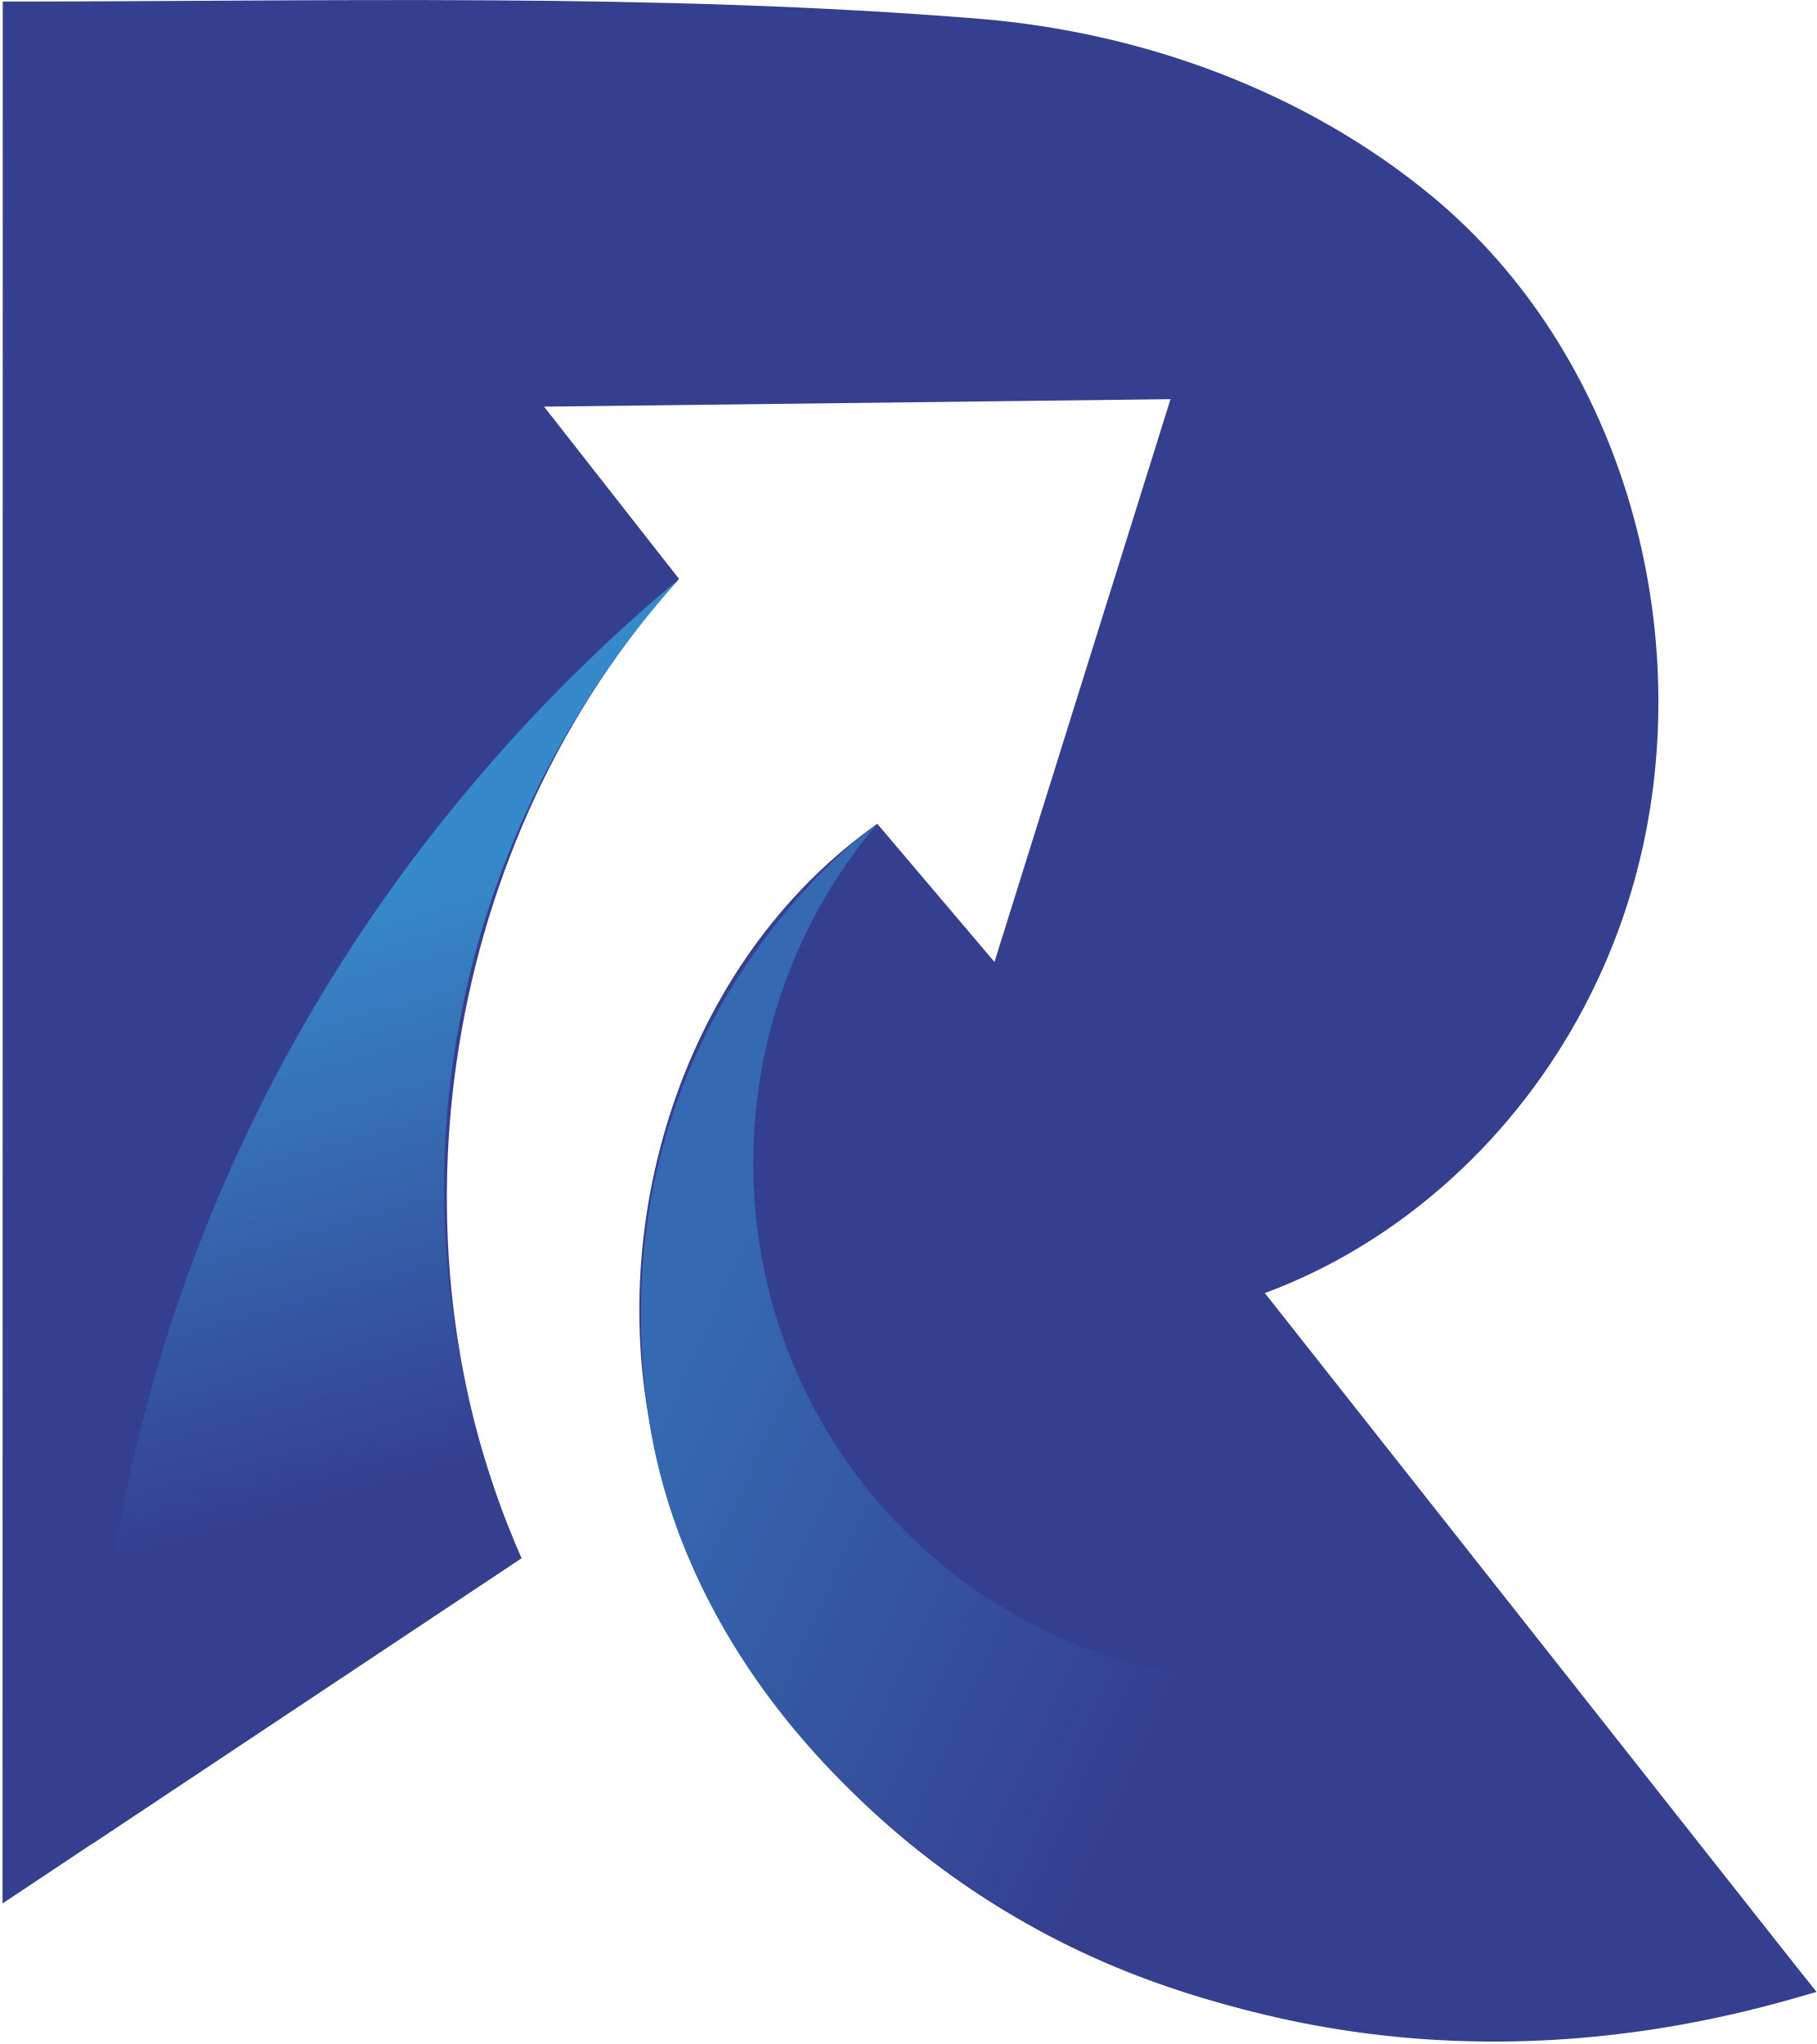
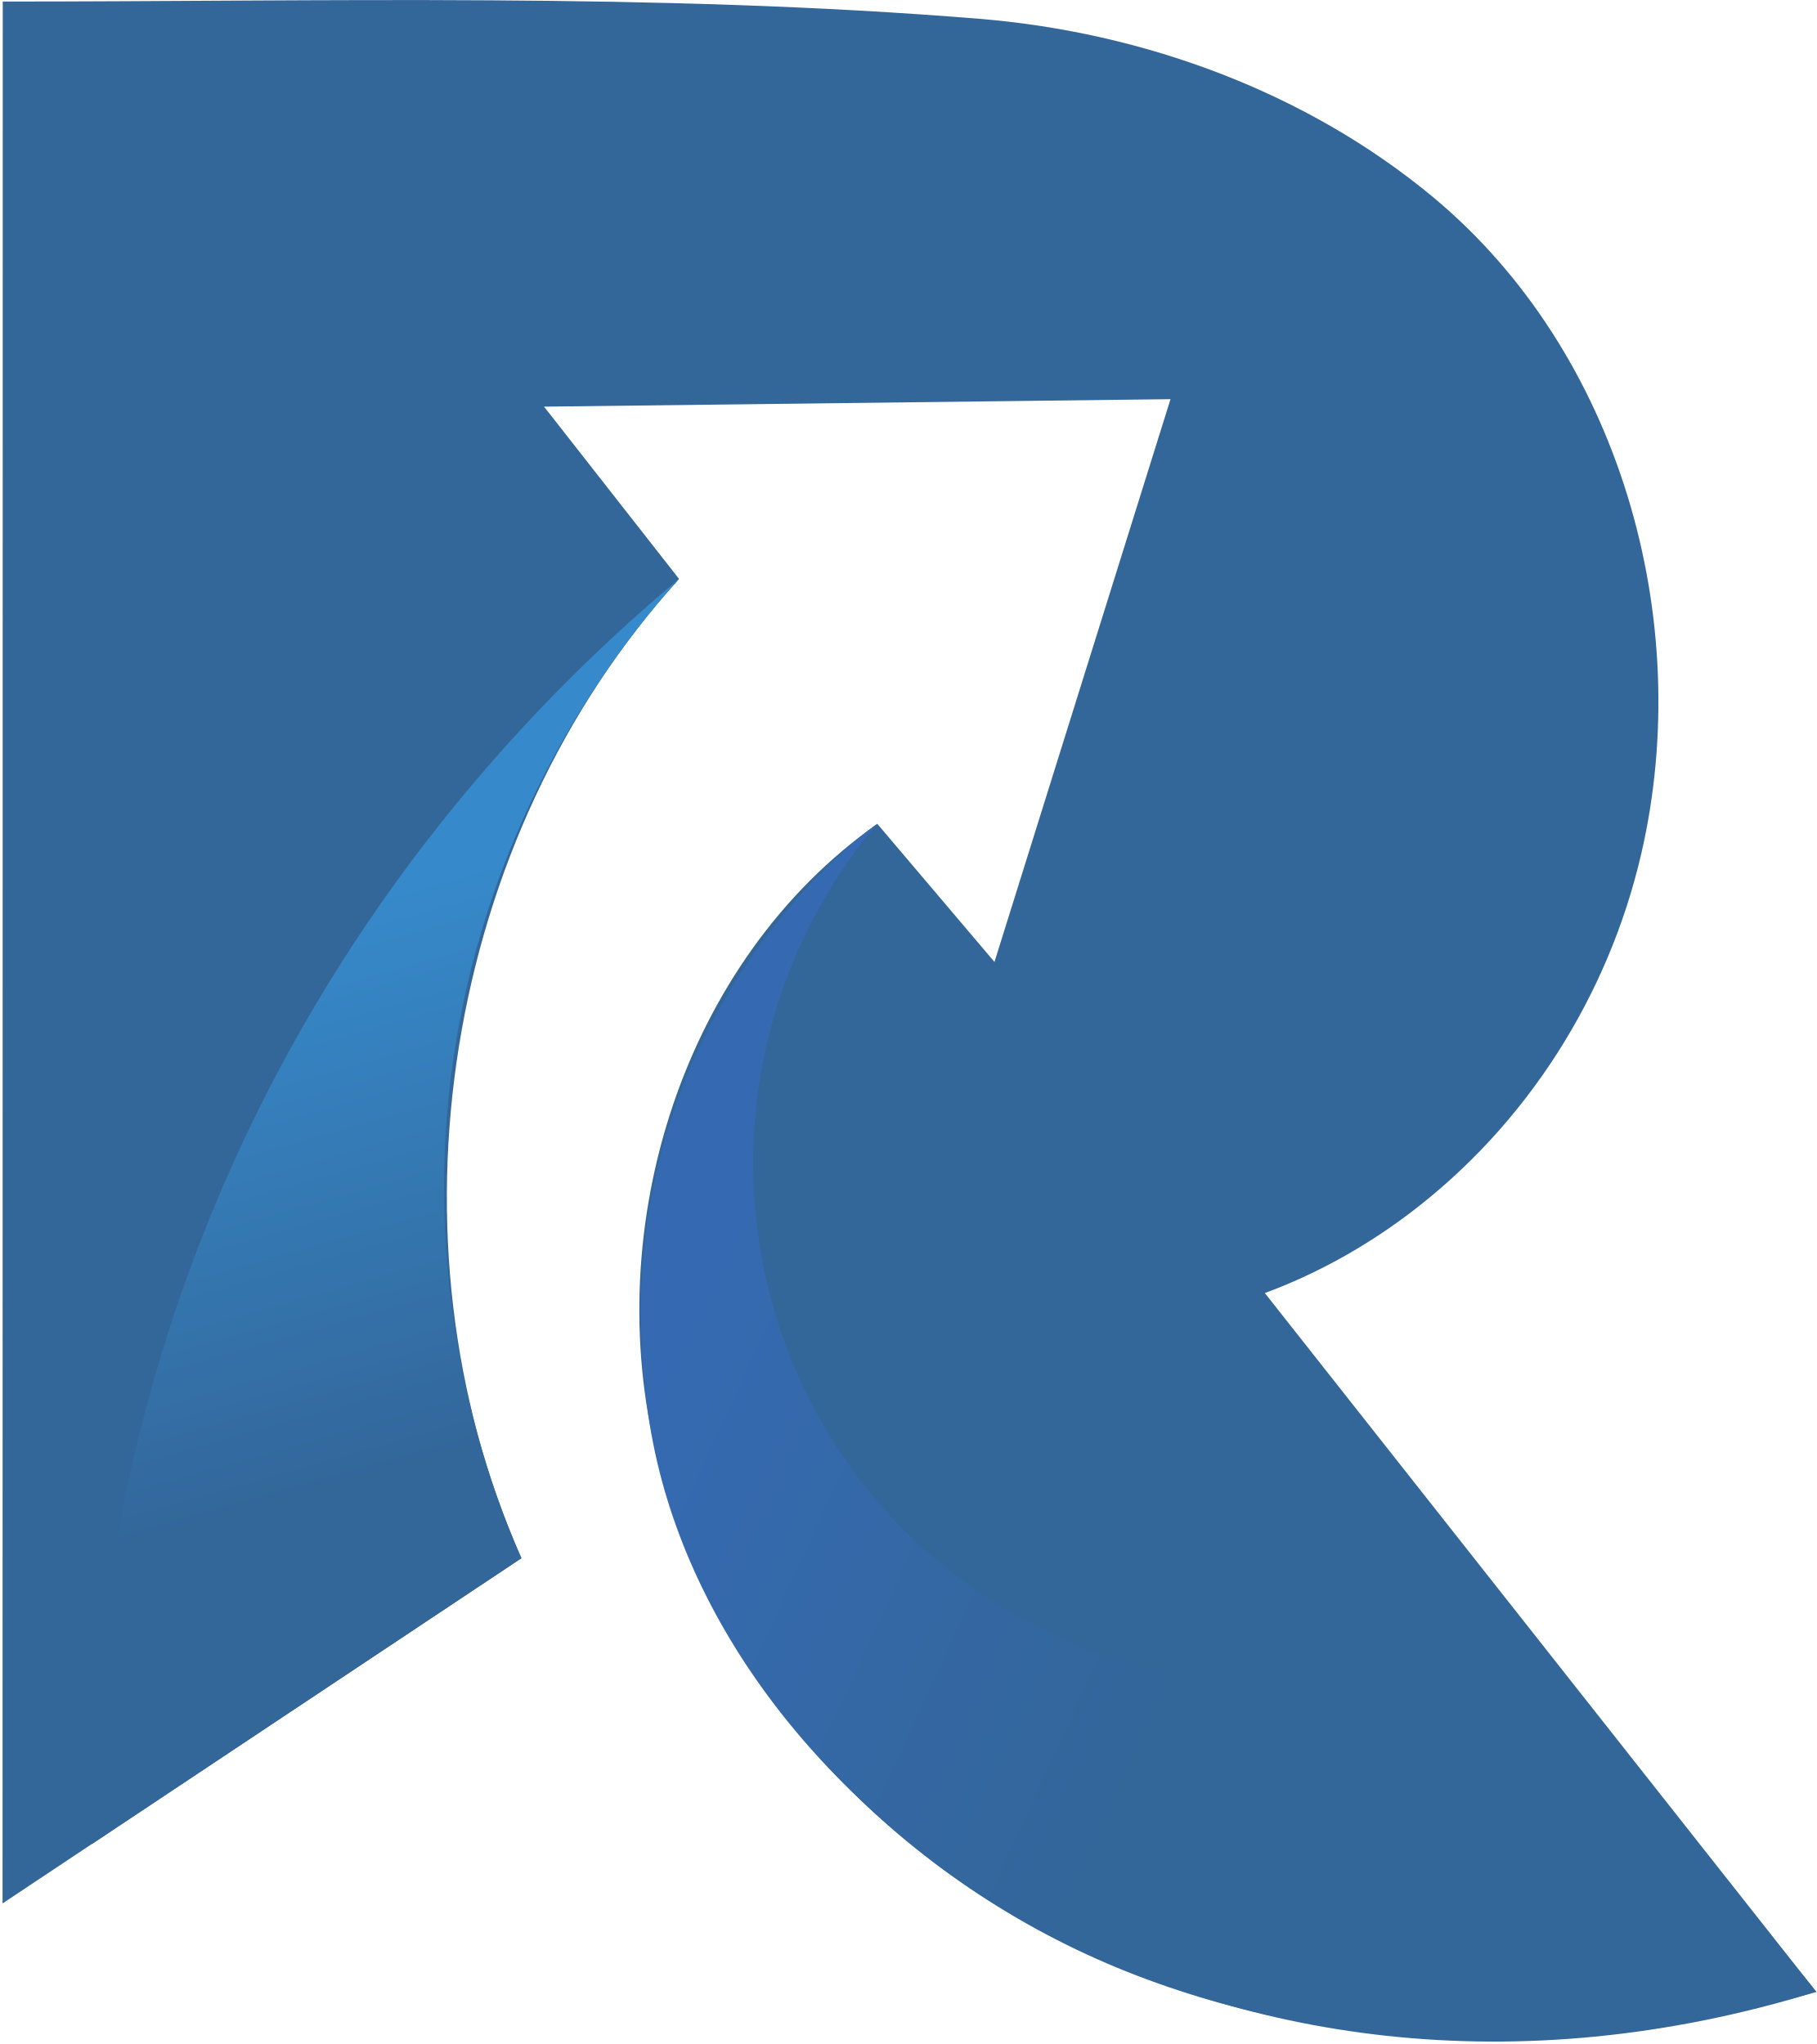
<svg xmlns="http://www.w3.org/2000/svg" width="709" height="798" viewBox="0 0 709 798" fill="none">
  <path d="M1 743.14C1 495.504 1.037 248.205 1.075 0.606C125.997 0.606 256.832 -2.912 382.278 7.342C446.273 12.582 509.894 35.86 559.294 76.876C632.272 137.541 661.799 241.88 640.692 333.195C627.818 388.92 595.783 439.33 550.051 473.835C532.873 486.784 513.899 497.375 493.727 504.822C565.469 595.763 637.249 686.704 708.991 777.645C619.809 803.131 521.795 803.617 436.057 768.214C350.318 732.773 278.837 659.01 256.495 568.968C234.153 478.925 266.6 375.035 342.459 321.631C357.69 339.595 372.959 357.596 388.191 375.559C411.095 302.32 433.998 229.081 456.902 155.842L212.372 158.761C229.924 181.178 247.513 203.595 265.065 226.012C173.413 327.17 148.227 483.528 203.502 608.338C136.027 653.247 68.513 698.156 0.963 743.14H1Z" fill="url(#paint0_linear_829_27)" />
  <path d="M203.54 608.326C190.741 579.21 161.213 501.48 178.728 402.567C195.082 310.13 243.546 249.877 265.103 226C217.462 265.745 126.633 352.831 74.389 494.781C41.119 585.16 35.243 665.847 35.879 719.925L203.54 608.363V608.326Z" fill="url(#paint1_linear_829_27)" />
  <path d="M592.677 633.704C506.976 678.763 400.728 657.244 339.802 582.919C277.865 507.36 278.8 396.696 342.459 321.586C342.459 321.586 230.897 398.68 253.127 552.793C275.357 706.906 472.92 850.278 708.992 777.6L592.64 633.667L592.677 633.704Z" fill="url(#paint2_linear_829_27)" />
  <defs>
    <linearGradient id="paint0_linear_829_27" x1="664.644" y1="826.671" x2="-38.295" y2="62.206" gradientUnits="userSpaceOnUse">
-       <stop stop-color="#353F90" />
-       <stop offset="1" stop-color="#353F90" />
+       <stop stop-color="#336699" />
+       <stop offset="1" stop-color="#336699" />
    </linearGradient>
    <linearGradient id="paint1_linear_829_27" x1="206.721" y1="671.498" x2="94.261" y2="274.39" gradientUnits="userSpaceOnUse">
-       <stop offset="0.25" stop-color="#353F90" />
+       <stop offset="0.25" stop-color="#336699" />
      <stop offset="0.8" stop-color="#368ACB" />
    </linearGradient>
    <linearGradient id="paint2_linear_829_27" x1="737.509" y1="704.548" x2="163.459" y2="440.969" gradientUnits="userSpaceOnUse">
-       <stop offset="0.43" stop-color="#353F90" />
+       <stop offset="0.43" stop-color="#336699" />
      <stop offset="0.8" stop-color="#356AB2" />
    </linearGradient>
  </defs>
</svg>
